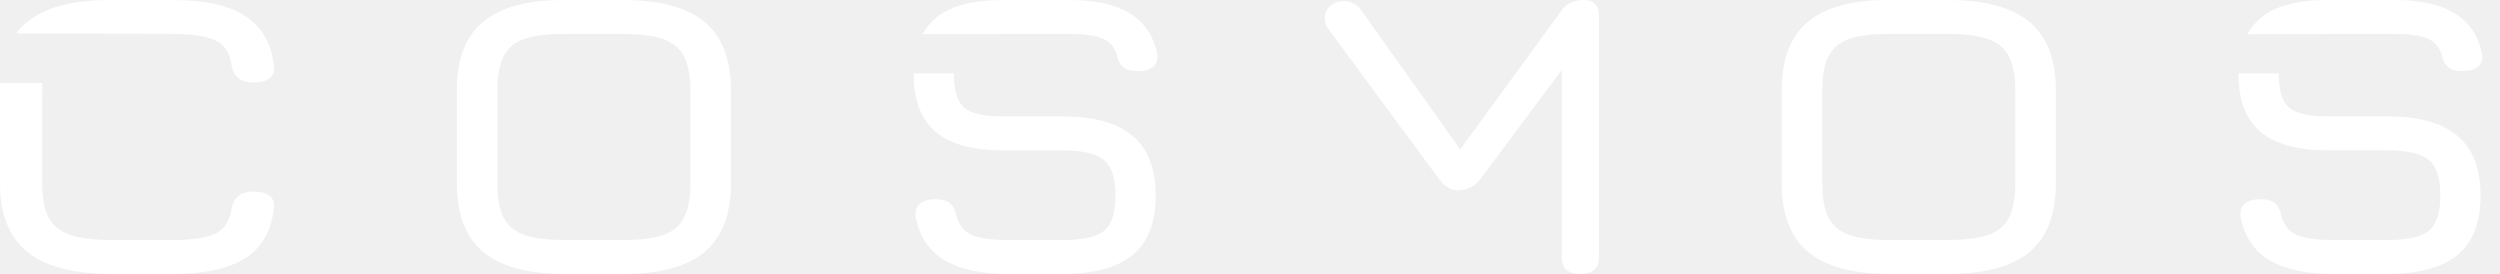
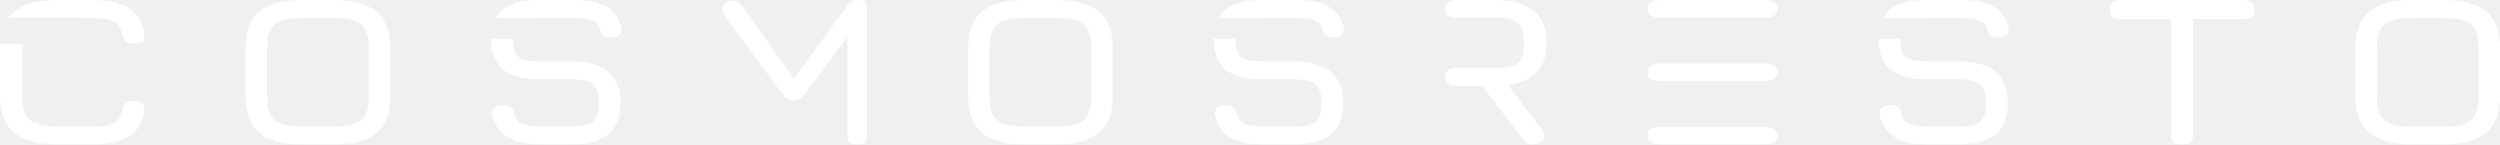
- <svg xmlns="http://www.w3.org/2000/svg" width="146" height="16" viewBox="0 0 146 16" fill="none">
-   <path d="M2.465 5.287V10.714C2.465 11.556 2.587 12.217 2.831 12.697C3.085 13.177 3.512 13.518 4.108 13.723C4.705 13.919 5.526 14.018 6.572 14.018H10.093C11.236 14.018 12.068 13.892 12.586 13.641C13.114 13.381 13.428 12.893 13.525 12.178C13.643 11.517 14.073 11.187 14.816 11.187C15.227 11.187 15.541 11.273 15.756 11.446C15.97 11.619 16.049 11.871 15.99 12.201C15.834 13.522 15.271 14.486 14.303 15.092C13.335 15.697 11.931 16 10.093 16H6.572C4.333 16 2.675 15.571 1.6 14.714C0.534 13.849 0 12.515 0 10.714V5.287C9.60618e-06 5.138 0.005 4.992 0.013 4.849H2.478C2.47 4.989 2.465 5.135 2.465 5.287ZM36.376 0.001C38.536 0.001 40.128 0.43 41.152 1.287C42.176 2.144 42.688 3.478 42.688 5.287V10.714C42.688 12.515 42.176 13.849 41.152 14.714C40.128 15.571 38.536 16 36.376 16H32.994C30.843 16 29.25 15.571 28.217 14.714C27.193 13.849 26.681 12.515 26.681 10.714V5.264C26.681 3.447 27.197 2.113 28.23 1.264C29.264 0.406 30.852 -0.015 32.994 0.001H36.376ZM55.712 4.366C55.712 5.294 55.908 5.931 56.3 6.277C56.692 6.623 57.447 6.797 58.566 6.797H62.037C63.875 6.797 65.241 7.175 66.137 7.93C67.042 8.685 67.494 9.848 67.494 11.421C67.494 12.986 67.047 14.142 66.151 14.89C65.256 15.629 63.884 15.999 62.037 15.999H58.877C57.282 15.999 56.035 15.727 55.14 15.185C54.254 14.642 53.7 13.804 53.476 12.672C53.438 12.326 53.522 12.067 53.727 11.894C53.932 11.721 54.23 11.634 54.622 11.634C55.014 11.634 55.299 11.713 55.477 11.87C55.663 12.027 55.788 12.271 55.853 12.602C55.993 13.144 56.292 13.518 56.749 13.723C57.215 13.919 57.925 14.018 58.877 14.018H62.037C63.24 14.018 64.057 13.835 64.486 13.474C64.924 13.104 65.144 12.419 65.144 11.421C65.143 10.407 64.92 9.714 64.473 9.345C64.025 8.967 63.212 8.779 62.037 8.779H58.566C56.803 8.779 55.492 8.417 54.634 7.693C53.785 6.962 53.36 5.853 53.36 4.366C53.36 4.339 53.362 4.311 53.362 4.283H55.713C55.712 4.31 55.712 4.338 55.712 4.366ZM113.748 -0.001C115.908 -0.001 117.502 0.428 118.525 1.285C119.55 2.143 120.061 3.476 120.061 5.285V10.712C120.061 12.513 119.55 13.847 118.525 14.712C117.502 15.569 115.908 15.998 113.748 15.998H110.366C108.215 15.998 106.623 15.569 105.59 14.712C104.565 13.847 104.053 12.513 104.053 10.712V5.262C104.053 3.445 104.569 2.111 105.603 1.262C106.636 0.404 108.225 -0.017 110.366 -0.001H113.748ZM92.501 -0.002C93.088 -0.002 93.381 0.329 93.381 0.989V15.007C93.381 15.667 93.019 15.997 92.293 15.997C91.568 15.997 91.206 15.667 91.206 15.007V4.087L86.439 10.476C86.119 10.9 85.678 11.112 85.117 11.112C84.729 11.112 84.374 10.9 84.055 10.476L77.474 1.557C77.474 1.557 77.071 0.663 77.877 0.218C78.684 -0.227 79.366 0.413 79.366 0.413L85.275 8.725L91.179 0.636C91.473 0.211 91.914 -0.002 92.501 -0.002ZM133.084 4.364C133.084 5.292 133.281 5.929 133.672 6.275C134.064 6.621 134.819 6.794 135.938 6.794H139.409C141.247 6.794 142.614 7.172 143.51 7.927C144.414 8.682 144.867 9.846 144.867 11.419C144.867 12.984 144.42 14.14 143.524 14.888C142.629 15.627 141.256 15.997 139.409 15.997H136.25C134.655 15.997 133.408 15.725 132.512 15.183C131.626 14.64 131.072 13.802 130.848 12.67C130.81 12.324 130.894 12.065 131.1 11.892C131.304 11.719 131.603 11.632 131.994 11.632C132.386 11.632 132.672 11.711 132.849 11.868C133.035 12.025 133.162 12.269 133.227 12.6C133.367 13.142 133.665 13.515 134.122 13.72C134.589 13.916 135.298 14.016 136.25 14.016H139.409C140.613 14.016 141.43 13.834 141.858 13.472C142.297 13.102 142.516 12.418 142.516 11.419C142.516 10.405 142.292 9.712 141.845 9.343C141.396 8.965 140.585 8.777 139.409 8.777H135.938C134.175 8.777 132.864 8.415 132.006 7.691C131.157 6.96 130.732 5.851 130.732 4.364C130.732 4.337 130.734 4.309 130.734 4.281H133.086C133.086 4.308 133.084 4.337 133.084 4.364ZM32.994 1.983C31.998 1.976 31.214 2.07 30.641 2.267C30.067 2.463 29.658 2.801 29.414 3.281C29.17 3.761 29.048 4.422 29.048 5.264V10.714C29.048 11.555 29.166 12.216 29.4 12.696C29.645 13.176 30.053 13.518 30.626 13.723C31.199 13.919 31.989 14.018 32.994 14.018H36.376C37.381 14.018 38.17 13.919 38.743 13.723C39.316 13.518 39.72 13.176 39.955 12.696C40.199 12.216 40.321 11.555 40.321 10.714V5.287C40.321 4.453 40.199 3.796 39.955 3.316C39.72 2.837 39.316 2.495 38.743 2.29C38.17 2.086 37.381 1.983 36.376 1.983H32.994ZM110.366 1.981C109.37 1.974 108.585 2.068 108.013 2.265C107.44 2.461 107.031 2.8 106.786 3.279C106.543 3.759 106.42 4.42 106.42 5.262V10.712C106.42 11.553 106.538 12.214 106.773 12.694C107.017 13.174 107.426 13.516 107.999 13.721C108.572 13.917 109.361 14.016 110.366 14.016H113.748C114.753 14.016 115.543 13.917 116.116 13.721C116.689 13.516 117.093 13.174 117.328 12.694C117.572 12.214 117.693 11.553 117.693 10.712V5.285C117.693 4.451 117.572 3.794 117.328 3.314C117.093 2.835 116.689 2.493 116.116 2.288C115.543 2.084 114.753 1.981 113.748 1.981H110.366ZM10.093 0.001C11.931 0.001 13.335 0.308 14.303 0.922C15.271 1.528 15.834 2.487 15.99 3.801C16.049 4.131 15.97 4.383 15.756 4.556C15.541 4.729 15.227 4.815 14.816 4.815C14.073 4.815 13.643 4.485 13.525 3.824C13.428 3.101 13.114 2.613 12.586 2.361C12.112 2.131 11.377 2.007 10.381 1.987V1.978L0.946 1.948C1.136 1.699 1.353 1.474 1.6 1.275C2.666 0.41 4.314 -0.015 6.543 0.001H10.093ZM62.478 0.001C63.962 0.001 65.123 0.256 65.963 0.768C66.812 1.279 67.348 2.061 67.572 3.115C67.628 3.453 67.554 3.713 67.349 3.894C67.144 4.067 66.835 4.153 66.425 4.153C66.052 4.153 65.772 4.071 65.586 3.906C65.399 3.741 65.278 3.501 65.222 3.187C65.073 2.723 64.788 2.408 64.368 2.243C63.948 2.07 63.318 1.982 62.478 1.982H58.538C58.353 1.982 58.178 1.99 58.013 1.999H53.876C54.07 1.641 54.317 1.333 54.62 1.074C55.469 0.359 56.775 0.001 58.538 0.001H62.478ZM139.851 -0.001C141.334 -0.001 142.496 0.254 143.336 0.766C144.185 1.277 144.721 2.06 144.945 3.113C145.001 3.451 144.926 3.711 144.721 3.892C144.515 4.065 144.208 4.151 143.797 4.151C143.424 4.151 143.144 4.069 142.958 3.904C142.771 3.739 142.65 3.499 142.594 3.185C142.445 2.721 142.16 2.406 141.74 2.241C141.321 2.068 140.691 1.98 139.851 1.98H135.911C135.725 1.98 135.55 1.988 135.386 1.997H131.248C131.441 1.639 131.69 1.331 131.992 1.072C132.842 0.357 134.148 -0.001 135.911 -0.001H139.851Z" fill="white" />
+ <svg xmlns="http://www.w3.org/2000/svg" width="173" height="10" viewBox="0 0 173 10" fill="none">
+   <mask id="mask0_7_61" style="mask-type:alpha" maskUnits="userSpaceOnUse" x="0" y="-1" width="173" height="11">
+     <path d="M1.54 3.304V6.696C1.54 7.222 1.616 7.635 1.769 7.935C1.927 8.235 2.194 8.449 2.566 8.577C2.939 8.7 3.452 8.761 4.105 8.761H6.305C7.019 8.761 7.539 8.682 7.862 8.525C8.192 8.363 8.387 8.058 8.448 7.611C8.522 7.198 8.791 6.991 9.255 6.991C9.511 6.991 9.707 7.045 9.842 7.153C9.976 7.261 10.025 7.419 9.988 7.626C9.89 8.451 9.538 9.054 8.934 9.432C8.329 9.811 7.453 10 6.305 10H4.105C2.707 10 1.671 9.732 0.999 9.196C0.333 8.655 3.72259e-05 7.822 0 6.696V3.304C3.24101e-06 3.211 0.003 3.119 0.008 3.03H1.548C1.543 3.118 1.54 3.209 1.54 3.304ZM23.056 0.001C24.405 0.001 25.4 0.268 26.04 0.803C26.68 1.339 27 2.174 27 3.304V6.696C27 7.822 26.68 8.655 26.04 9.196C25.4 9.732 24.405 10 23.056 10H20.943C19.6 10 18.605 9.732 17.96 9.196C17.32 8.655 17 7.822 17 6.696V3.289C17 2.153 17.322 1.32 17.968 0.789C18.613 0.253 19.605 -0.009 20.943 0.001H23.056ZM35.487 2.728C35.487 3.308 35.611 3.707 35.858 3.924C36.106 4.14 36.584 4.248 37.292 4.248H39.487C40.65 4.248 41.515 4.484 42.081 4.956C42.653 5.428 42.94 6.155 42.94 7.138C42.939 8.117 42.656 8.839 42.09 9.306C41.523 9.768 40.656 10 39.487 10H37.489C36.48 10 35.691 9.83 35.125 9.491C34.565 9.152 34.214 8.628 34.072 7.921C34.049 7.704 34.102 7.542 34.231 7.433C34.361 7.325 34.55 7.271 34.798 7.271C35.045 7.271 35.226 7.321 35.338 7.419C35.456 7.517 35.536 7.67 35.577 7.877C35.666 8.216 35.855 8.449 36.144 8.577C36.439 8.7 36.887 8.761 37.489 8.761H39.487C40.248 8.761 40.765 8.648 41.036 8.422C41.313 8.191 41.452 7.763 41.452 7.138C41.452 6.505 41.311 6.072 41.028 5.841C40.745 5.605 40.231 5.487 39.487 5.487H37.292C36.177 5.487 35.349 5.26 34.806 4.808C34.269 4.351 34 3.657 34 2.728C34 2.711 34.001 2.693 34.001 2.676H35.488C35.488 2.693 35.487 2.711 35.487 2.728ZM59.45 -0C59.817 -0 60 0.206 60 0.619V9.381C60 9.793 59.774 10 59.32 10C58.867 10 58.641 9.793 58.641 9.381V2.555L55.663 6.549C55.464 6.814 55.188 6.947 54.838 6.947C54.596 6.947 54.373 6.814 54.174 6.549L50.063 0.974C50.063 0.974 49.811 0.415 50.315 0.136C50.818 -0.142 51.245 0.259 51.245 0.259L54.937 5.455L58.625 0.398C58.809 0.133 59.084 -0 59.45 -0ZM73.057 0.001C74.406 0.001 75.401 0.268 76.04 0.803C76.68 1.339 77 2.174 77 3.304V6.696C77 7.822 76.68 8.655 76.04 9.196C75.401 9.732 74.406 10 73.057 10H70.944C69.6 10 68.606 9.732 67.96 9.196C67.32 8.655 67 7.822 67 6.696V3.289C67 2.153 67.322 1.32 67.968 0.789C68.613 0.253 69.606 -0.009 70.944 0.001H73.057ZM85.487 2.728C85.487 3.308 85.612 3.707 85.859 3.924C86.107 4.14 86.585 4.248 87.293 4.248H89.487C90.65 4.248 91.515 4.484 92.081 4.956C92.653 5.428 92.939 6.155 92.939 7.138C92.939 8.117 92.656 8.839 92.09 9.306C91.523 9.768 90.655 10 89.487 10H87.489C86.48 10 85.692 9.83 85.125 9.491C84.565 9.152 84.214 8.628 84.072 7.921C84.049 7.704 84.103 7.542 84.232 7.433C84.361 7.325 84.551 7.271 84.798 7.271C85.046 7.271 85.226 7.321 85.338 7.419C85.456 7.517 85.536 7.67 85.577 7.877C85.666 8.216 85.854 8.449 86.144 8.577C86.439 8.7 86.887 8.761 87.489 8.761H89.487C90.249 8.761 90.765 8.648 91.036 8.422C91.313 8.191 91.452 7.763 91.452 7.138C91.452 6.504 91.311 6.072 91.028 5.841C90.745 5.605 90.231 5.487 89.487 5.487H87.293C86.177 5.487 85.348 5.261 84.805 4.808C84.269 4.351 84 3.657 84 2.728C84 2.711 84.001 2.693 84.001 2.676H85.488C85.488 2.693 85.487 2.711 85.487 2.728ZM103.52 -0C104.643 -0 105.503 0.238 106.099 0.713C106.7 1.183 107 1.862 107 2.749V3.184C107 3.955 106.773 4.572 106.319 5.032C105.865 5.488 105.208 5.771 104.349 5.883L106.762 9.06C106.995 9.399 106.896 9.676 106.466 9.889C106.264 9.991 106.071 10.023 105.887 9.984C105.703 9.945 105.545 9.845 105.416 9.685L102.561 5.934H100.773C100.258 5.934 100 5.73 100 5.323C100 4.916 100.258 4.712 100.773 4.712H103.52C104.219 4.712 104.717 4.596 105.012 4.363C105.306 4.13 105.454 3.737 105.454 3.184V2.749C105.454 2.201 105.306 1.811 105.012 1.578C104.717 1.34 104.219 1.221 103.52 1.221H100.773C100.258 1.221 100 1.018 100 0.611C100 0.204 100.258 -0 100.773 -0H103.52ZM122.057 8.774C122.685 8.774 123 8.979 123 9.387C123 9.796 122.685 10 122.057 10H114.942C114.314 10 114 9.796 114 9.387C114 8.979 114.314 8.774 114.942 8.774H122.057ZM131.486 2.728C131.486 3.308 131.611 3.707 131.858 3.924C132.106 4.14 132.584 4.248 133.292 4.248H135.488C136.65 4.248 137.515 4.484 138.081 4.956C138.653 5.428 138.939 6.155 138.939 7.138C138.939 8.116 138.657 8.839 138.091 9.306C137.524 9.768 136.656 10 135.488 10H133.488C132.48 10 131.692 9.83 131.126 9.491C130.565 9.152 130.214 8.627 130.072 7.92C130.049 7.704 130.102 7.541 130.231 7.433C130.361 7.325 130.551 7.271 130.799 7.271C131.046 7.271 131.226 7.32 131.338 7.419C131.456 7.517 131.535 7.67 131.576 7.876C131.665 8.215 131.855 8.449 132.144 8.577C132.439 8.7 132.887 8.761 133.488 8.761H135.488C136.249 8.761 136.766 8.648 137.037 8.422C137.314 8.191 137.453 7.763 137.453 7.138C137.453 6.504 137.311 6.072 137.027 5.841C136.744 5.605 136.231 5.486 135.488 5.486H133.292C132.177 5.486 131.348 5.26 130.805 4.808C130.268 4.351 130 3.657 130 2.728C130 2.711 130.001 2.694 130.001 2.677H131.487C131.487 2.694 131.486 2.711 131.486 2.728ZM155.244 -0C155.496 -0 155.686 0.05 155.812 0.151C155.937 0.252 156 0.512 156 0.714C156 0.916 155.937 1.068 155.812 1.169C155.686 1.27 155.496 1.32 155.244 1.32H151.755V9.394C151.755 9.586 151.689 9.736 151.558 9.842C151.432 9.947 151.245 10 150.999 10C150.748 10 150.559 9.949 150.434 9.848C150.308 9.748 150.245 9.596 150.245 9.394V1.32H146.756C146.504 1.32 146.314 1.27 146.188 1.169C146.063 1.068 146 0.916 146 0.714C146 0.512 146.063 0.252 146.188 0.151C146.314 0.05 146.504 -0 146.756 -0H155.244ZM169.056 0.001C170.405 0.001 171.402 0.269 172.041 0.804C172.681 1.34 173 2.174 173 3.304V6.697C173 7.822 172.681 8.655 172.041 9.196C171.402 9.732 170.405 10 169.056 10H166.943C165.6 10 164.605 9.732 163.96 9.196C163.32 8.655 163 7.822 163 6.697V3.289C163 2.154 163.323 1.321 163.969 0.79C164.614 0.254 165.606 -0.009 166.943 0.001H169.056ZM20.943 1.239C20.322 1.234 19.832 1.293 19.474 1.416C19.116 1.539 18.86 1.751 18.708 2.051C18.555 2.35 18.479 2.763 18.479 3.289V6.696C18.479 7.222 18.552 7.635 18.699 7.935C18.852 8.235 19.107 8.449 19.465 8.577C19.823 8.7 20.316 8.761 20.943 8.761H23.056C23.684 8.761 24.177 8.7 24.535 8.577C24.893 8.449 25.145 8.235 25.292 7.935C25.445 7.635 25.52 7.222 25.52 6.696V3.304C25.52 2.783 25.445 2.372 25.292 2.072C25.145 1.772 24.893 1.558 24.535 1.43C24.177 1.303 23.684 1.239 23.056 1.239H20.943ZM70.944 1.239C70.322 1.234 69.831 1.293 69.474 1.416C69.116 1.539 68.86 1.751 68.707 2.051C68.555 2.35 68.479 2.763 68.478 3.289V6.696C68.478 7.222 68.552 7.635 68.699 7.935C68.852 8.235 69.107 8.449 69.465 8.577C69.823 8.7 70.317 8.761 70.944 8.761H73.057C73.684 8.761 74.177 8.7 74.535 8.577C74.893 8.449 75.146 8.235 75.293 7.935C75.445 7.635 75.522 7.222 75.522 6.696V3.304C75.522 2.783 75.445 2.372 75.293 2.072C75.146 1.772 74.893 1.558 74.535 1.43C74.177 1.303 73.684 1.239 73.057 1.239H70.944ZM166.943 1.24C166.322 1.235 165.831 1.293 165.474 1.416C165.116 1.539 164.86 1.751 164.707 2.051C164.555 2.35 164.479 2.763 164.479 3.289V6.697C164.479 7.223 164.552 7.636 164.699 7.935C164.851 8.235 165.107 8.449 165.465 8.577C165.823 8.7 166.316 8.761 166.943 8.761H169.056C169.683 8.761 170.177 8.7 170.535 8.577C170.893 8.449 171.146 8.235 171.293 7.935C171.445 7.636 171.521 7.223 171.521 6.697V3.304C171.521 2.783 171.445 2.372 171.293 2.072C171.146 1.772 170.893 1.559 170.535 1.431C170.177 1.304 169.683 1.24 169.056 1.24H166.943ZM122.057 4.387C122.685 4.387 123 4.592 123 5.001C123 5.409 122.685 5.612 122.057 5.612H114.942C114.315 5.612 114 5.409 114 5.001C114 4.592 114.314 4.388 114.942 4.387H122.057ZM6.305 0.001C7.453 0.001 8.329 0.193 8.934 0.576C9.538 0.954 9.891 1.554 9.988 2.375C10.025 2.581 9.976 2.739 9.842 2.847C9.707 2.955 9.511 3.009 9.255 3.01C8.791 3.009 8.522 2.802 8.448 2.389C8.387 1.937 8.192 1.633 7.862 1.475C7.566 1.332 7.107 1.253 6.484 1.241V1.236L0.592 1.218C0.71 1.062 0.845 0.92 0.999 0.797C1.665 0.256 2.695 -0.009 4.087 0.001H6.305ZM39.767 -0C40.705 -0 41.44 0.16 41.971 0.479C42.508 0.799 42.846 1.288 42.988 1.947C43.023 2.158 42.977 2.32 42.848 2.433C42.718 2.541 42.522 2.595 42.263 2.595C42.027 2.595 41.85 2.544 41.732 2.441C41.614 2.338 41.537 2.188 41.502 1.991C41.408 1.701 41.227 1.504 40.962 1.401C40.696 1.293 40.297 1.239 39.767 1.239H37.274C37.157 1.239 37.047 1.243 36.942 1.249H34.325C34.448 1.025 34.605 0.833 34.797 0.672C35.334 0.224 36.16 -0 37.274 -0H39.767ZM89.767 -0C90.704 -0 91.44 0.16 91.971 0.479C92.508 0.799 92.847 1.288 92.988 1.947C93.023 2.158 92.977 2.32 92.847 2.433C92.717 2.541 92.522 2.595 92.263 2.595C92.027 2.595 91.85 2.544 91.732 2.441C91.614 2.338 91.537 2.188 91.502 1.991C91.408 1.701 91.227 1.504 90.962 1.401C90.697 1.293 90.298 1.239 89.767 1.239H87.275C87.158 1.239 87.046 1.243 86.942 1.249H84.326C84.448 1.025 84.606 0.833 84.797 0.672C85.334 0.224 86.16 -0 87.275 -0H89.767ZM135.767 -0C136.705 -0 137.44 0.16 137.971 0.479C138.508 0.799 138.847 1.288 138.988 1.946C139.024 2.157 138.976 2.32 138.847 2.433C138.717 2.541 138.523 2.595 138.264 2.595C138.028 2.595 137.851 2.544 137.732 2.441C137.615 2.338 137.537 2.187 137.502 1.991C137.408 1.701 137.227 1.505 136.962 1.402C136.696 1.294 136.297 1.238 135.767 1.238H133.275C133.159 1.238 133.047 1.243 132.943 1.249H130.325C130.448 1.026 130.605 0.833 130.796 0.672C131.333 0.224 132.16 -0 133.275 -0H135.767ZM122.057 -0C122.685 -0 123 0.204 123 0.613C123 1.022 122.685 1.226 122.057 1.226H114.942C114.314 1.226 114 1.021 114 0.613C114 0.204 114.314 -0 114.942 -0H122.057Z" fill="#DE7B54" />
+   </mask>
+   <g mask="url(#mask0_7_61)">
+     <rect width="173" height="10" fill="white" />
+   </g>
</svg>
